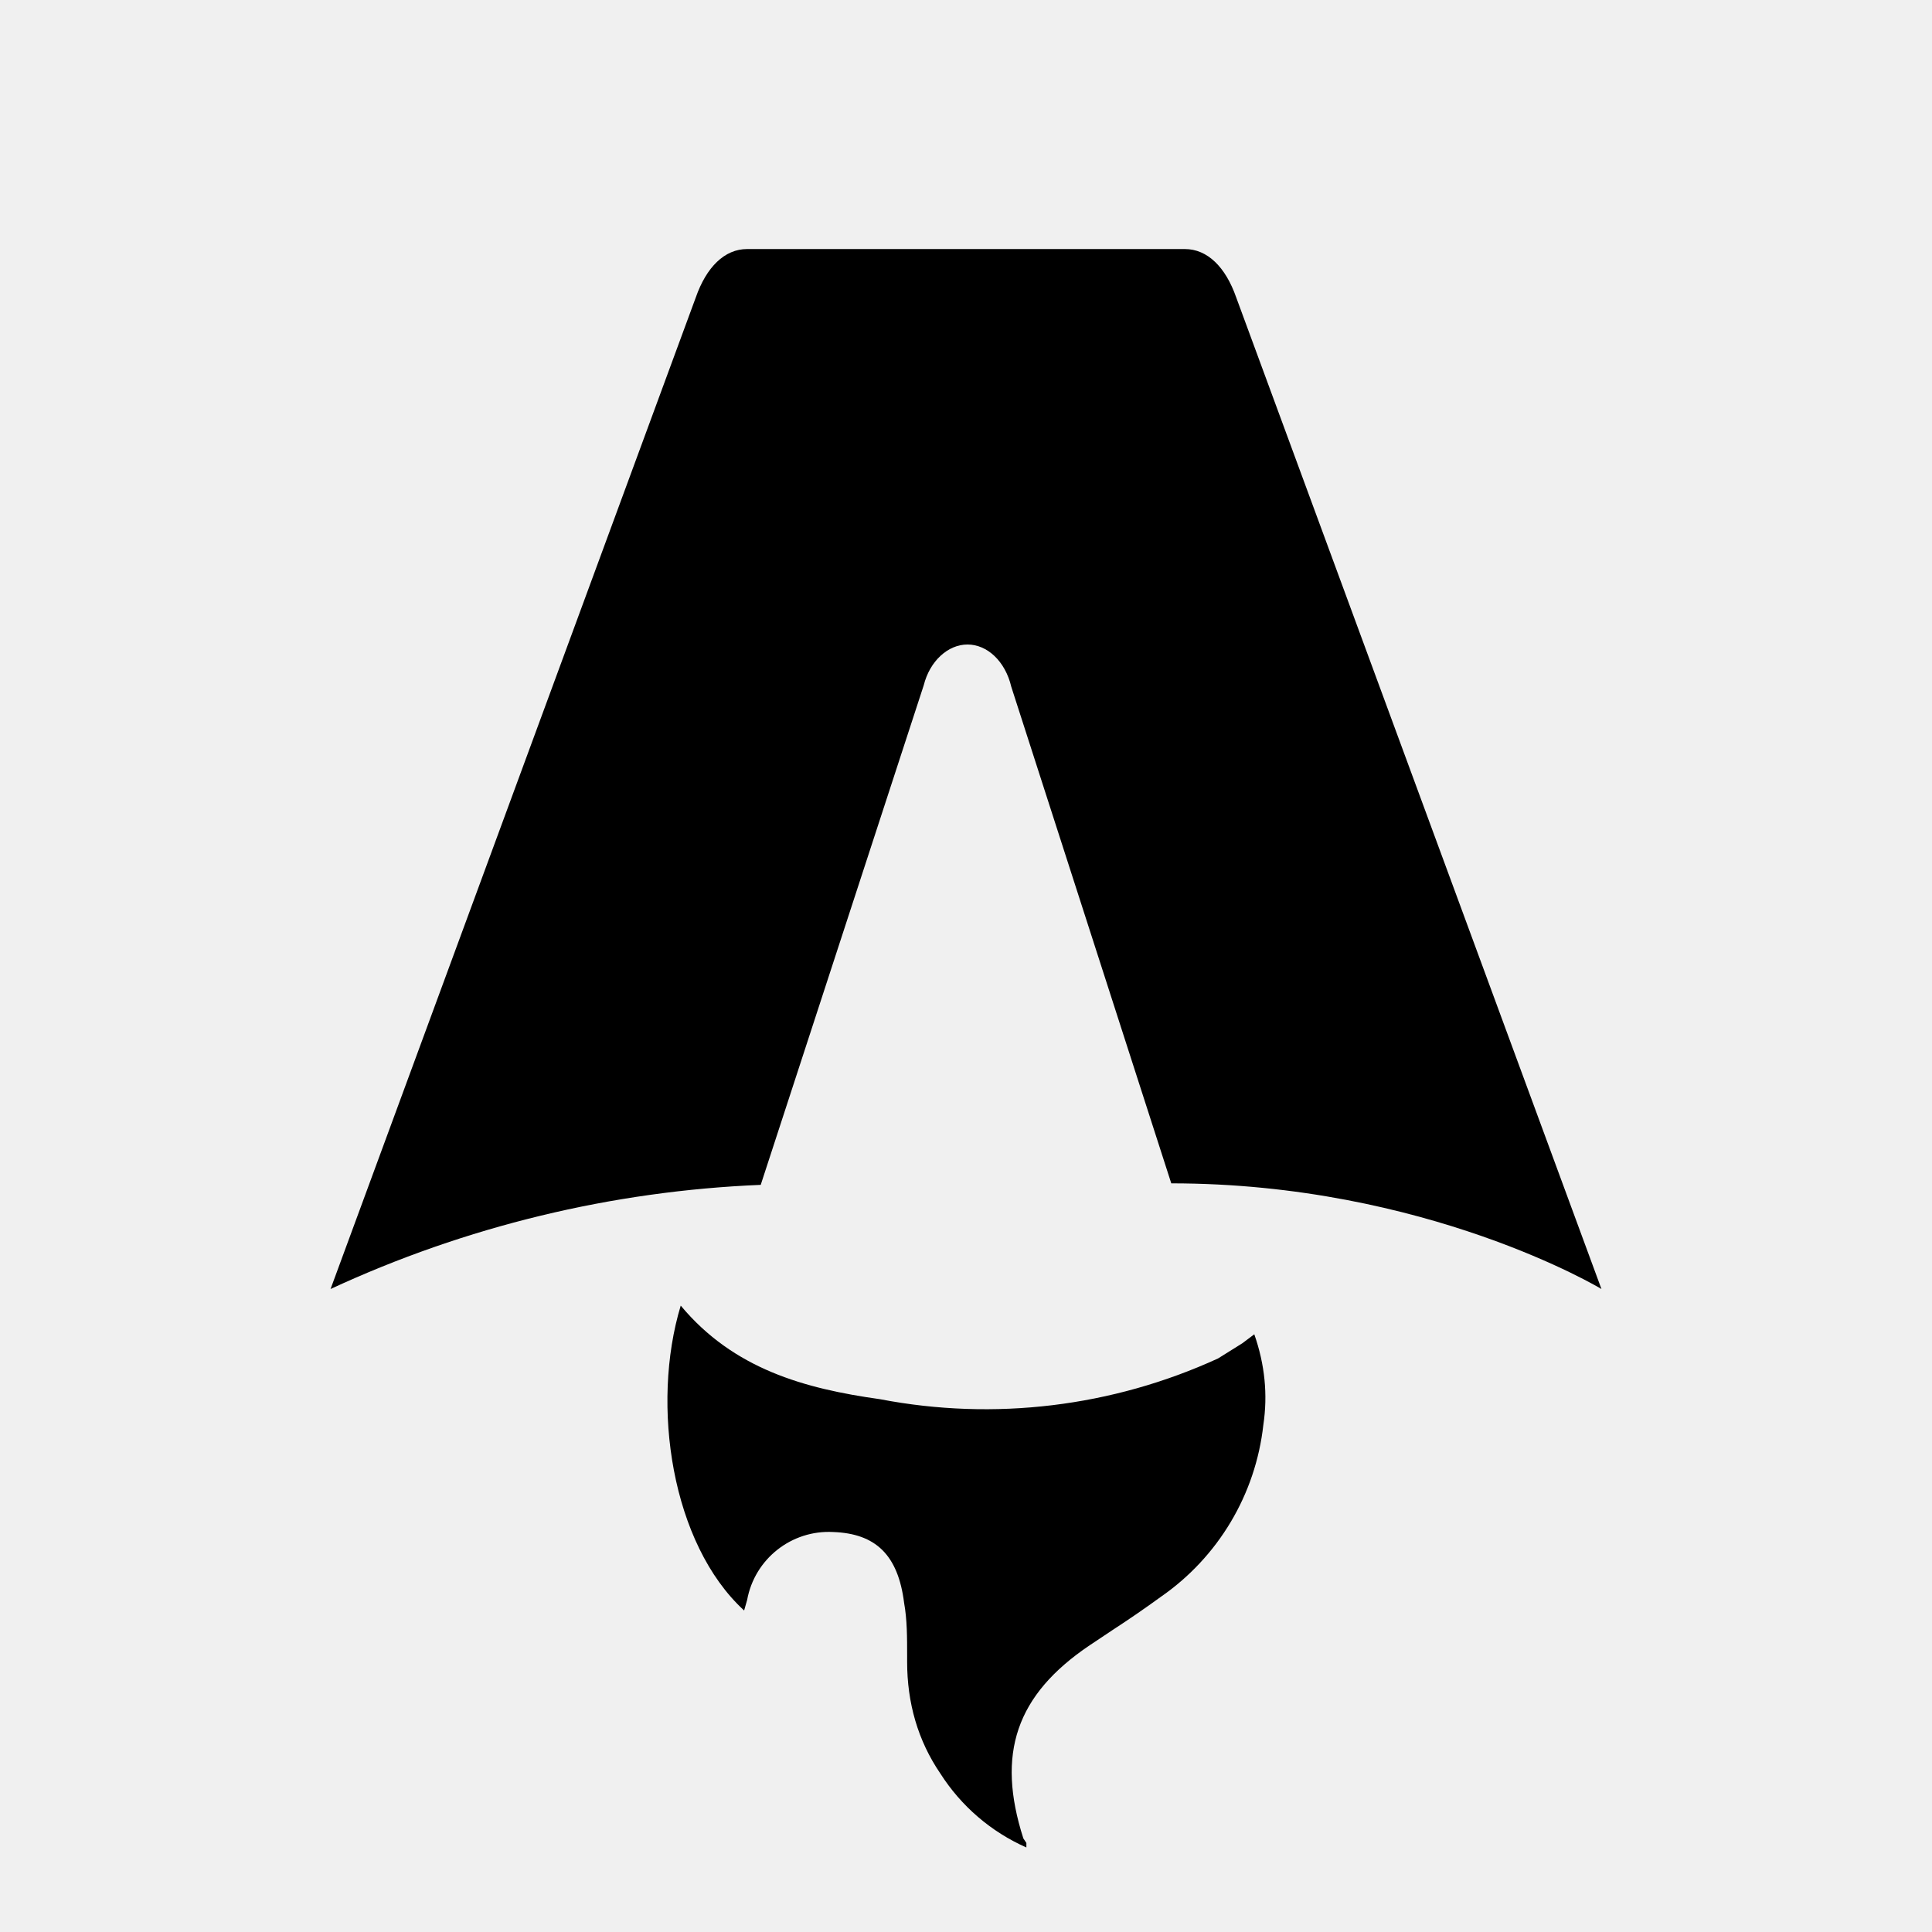
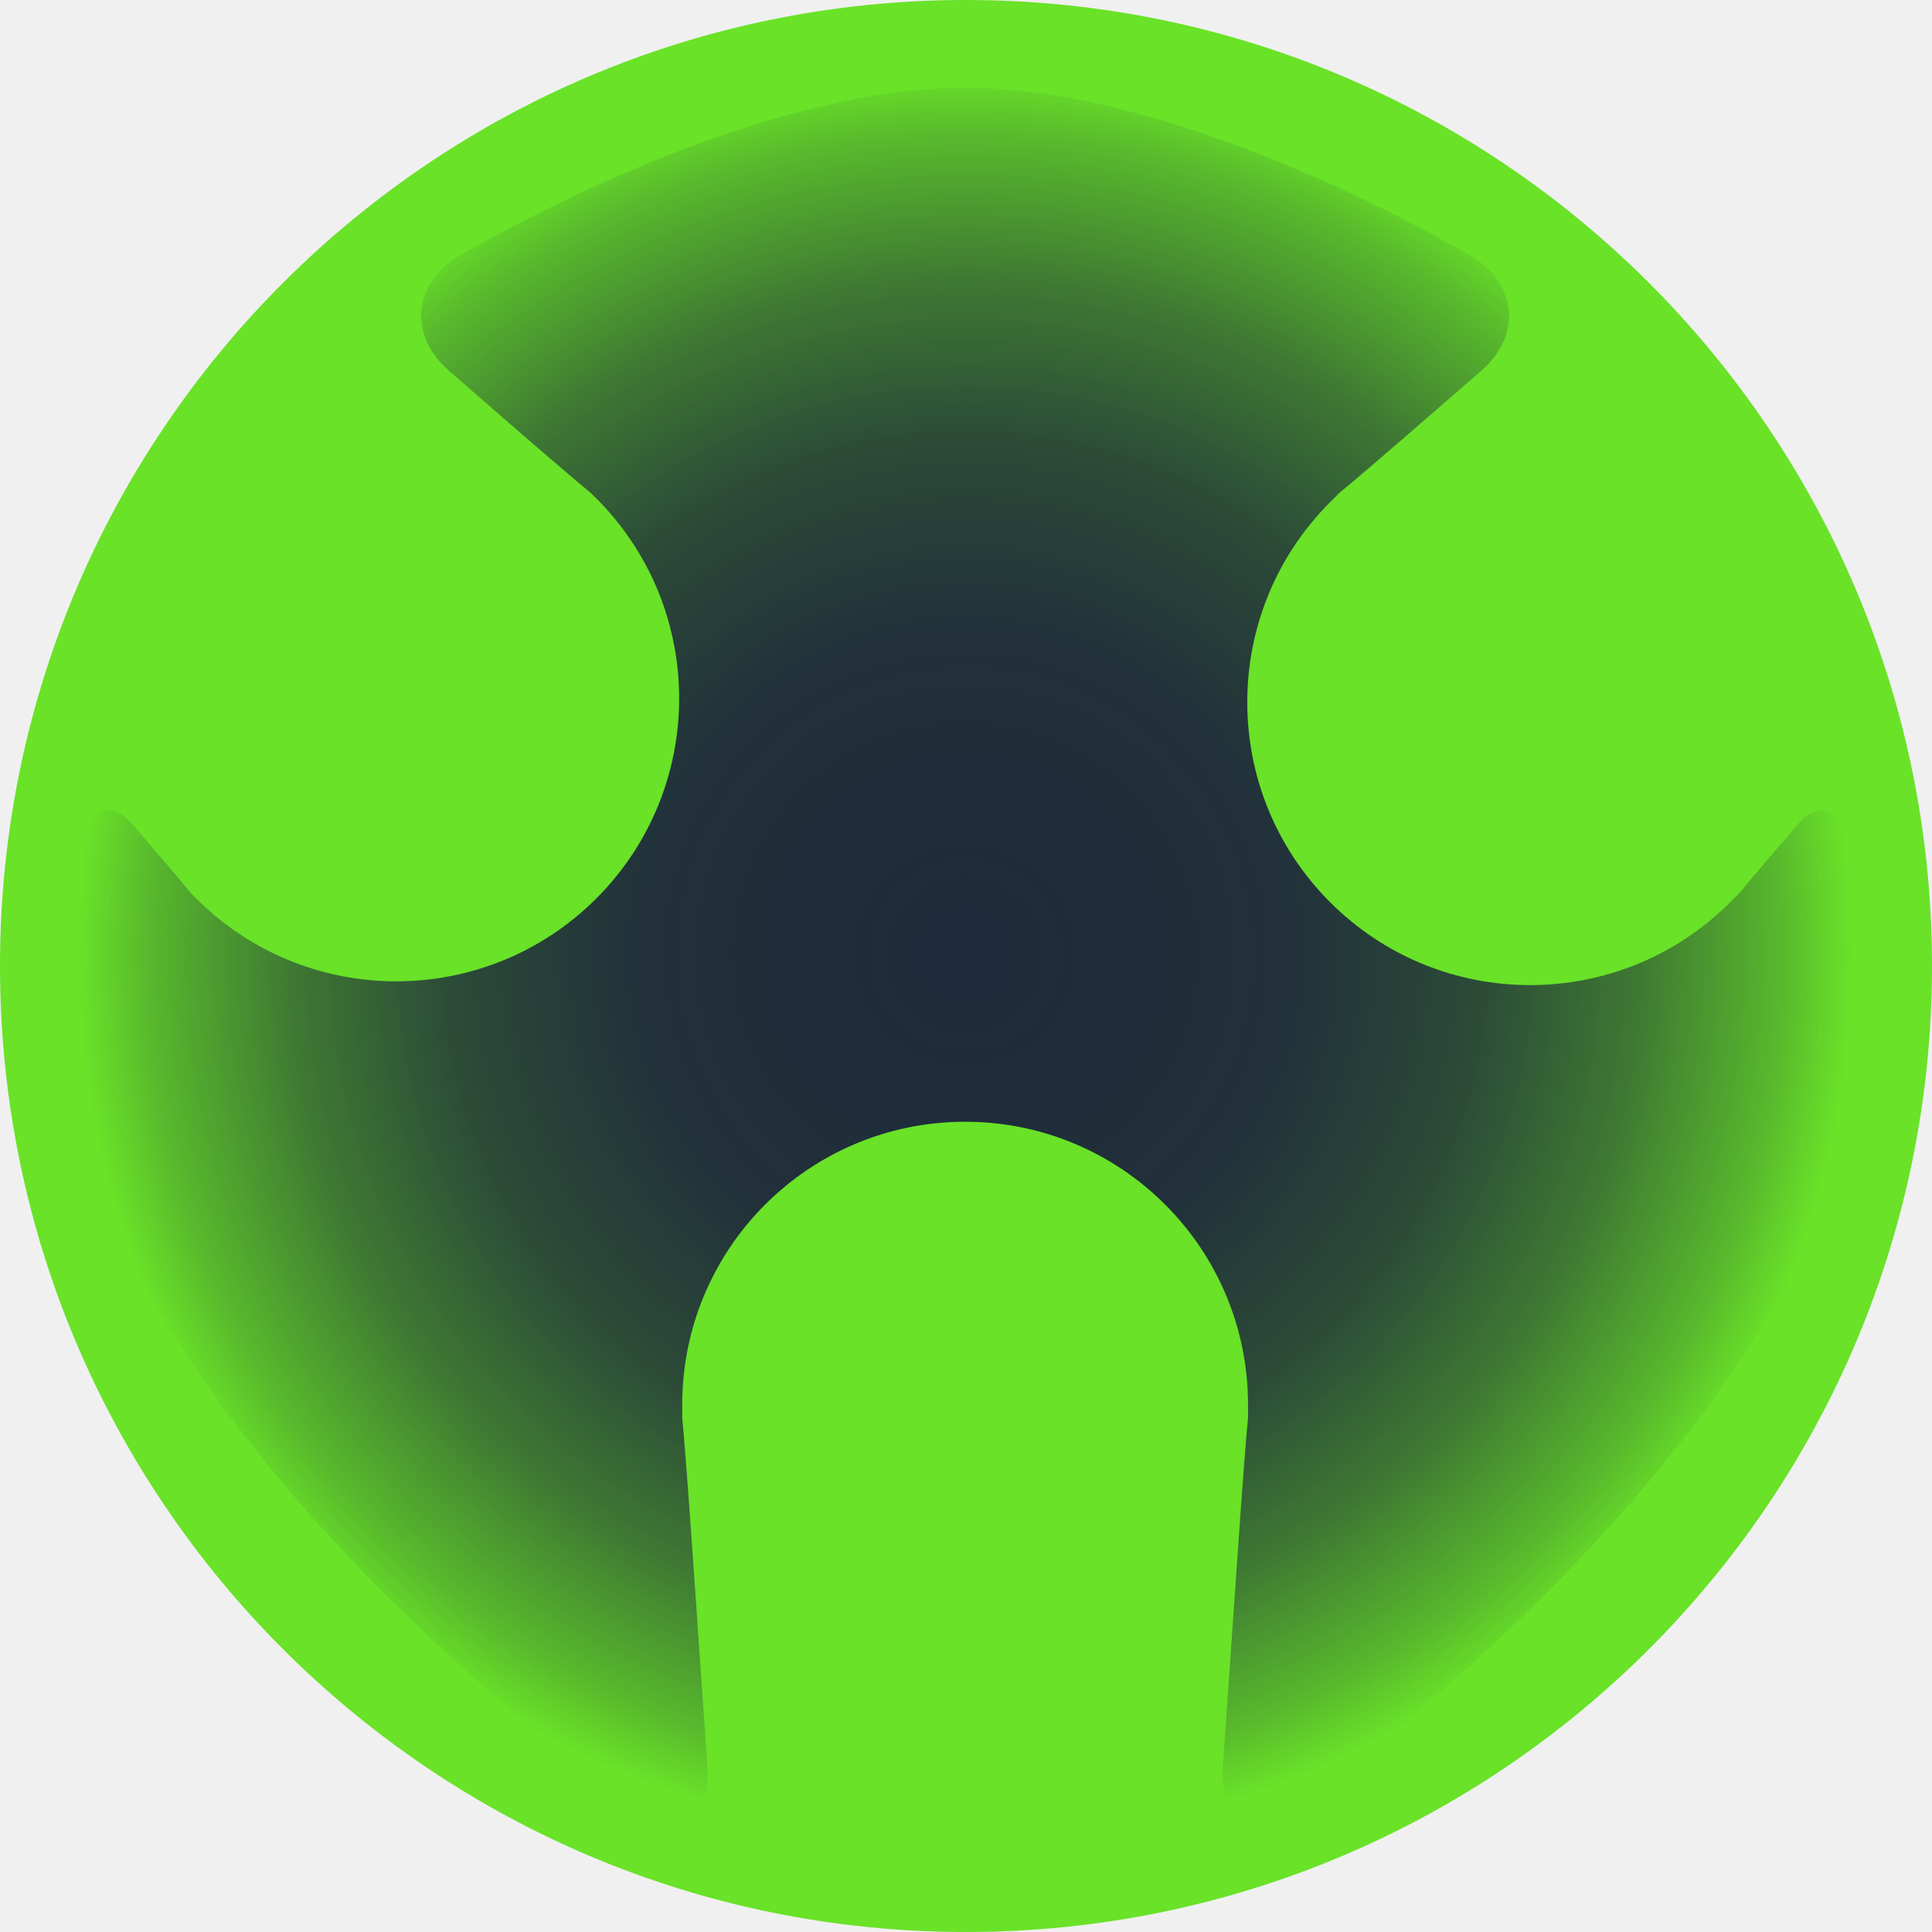
- <svg xmlns="http://www.w3.org/2000/svg" fill="none" viewBox="0 0 128 128">
-   <path d="M50.4 78.5a75.1 75.1 0 0 0-28.5 6.9l24.2-65.7c.7-2 1.9-3.2 3.4-3.2h29c1.5 0 2.7 1.2 3.4 3.2l24.2 65.7s-11.6-7-28.5-7L67 45.5c-.4-1.7-1.6-2.8-2.9-2.8-1.3 0-2.5 1.1-2.9 2.7L50.4 78.5Zm-1.1 28.2Zm-4.2-20.2c-2 6.6-.6 15.8 4.2 20.2a17.5 17.5 0 0 1 .2-.7 5.5 5.5 0 0 1 5.7-4.5c2.8.1 4.3 1.5 4.7 4.7.2 1.1.2 2.3.2 3.5v.4c0 2.7.7 5.2 2.2 7.4a13 13 0 0 0 5.7 4.9v-.3l-.2-.3c-1.8-5.6-.5-9.5 4.4-12.8l1.5-1a73 73 0 0 0 3.2-2.2 16 16 0 0 0 6.8-11.4c.3-2 .1-4-.6-6l-.8.6-1.6 1a37 37 0 0 1-22.4 2.7c-5-.7-9.7-2-13.2-6.2Z" />
-   <style>
-         path { fill: #000; }
-         @media (prefers-color-scheme: dark) {
-             path { fill: #FFF; }
-         }
-     </style>
+ <svg xmlns="http://www.w3.org/2000/svg" width="353.1mm" height="353.1mm" viewBox="0 0 1000.9 1000.9">
+   <defs>
+     <radialGradient id="a" cx="500" cy="494.61" r="459.21" gradientUnits="userSpaceOnUse">
+       <stop offset="0" stop-color="#1e293b" />
+       <stop offset="0.36" stop-color="#1e293b" stop-opacity="0.96" />
+       <stop offset="0.58" stop-color="#1e293b" stop-opacity="0.82" />
+       <stop offset="0.76" stop-color="#1e293b" stop-opacity="0.57" />
+       <stop offset="0.92" stop-color="#1e293b" stop-opacity="0.23" />
+       <stop offset="1" stop-color="#1e293b" stop-opacity="0" />
+     </radialGradient>
+   </defs>
+   <circle cx="500.45" cy="500.45" r="500.45" fill="#69e228" />
+   <path d="M932.22,426.19c-12.49,14.37-26.47,30.76-31.06,36.44l-4.8,4.79A146.56,146.56,0,0,1,689.09,260.15l4.8-4.8c5.67-4.59,27.51-23.3,48.53-41.59L767.47,192c21-18.28,18.67-45-5.21-59.29,0,0-145.47-87.27-262.26-87.27s-262.26,87.27-262.26,87.27c-23.88,14.33-26.23,41-5.21,59.29l25,21.79c21,18.29,42.86,37,48.53,41.59l4.8,4.8A146.56,146.56,0,0,1,103.64,467.42l-4.8-4.79c-4.59-5.68-18.57-22.07-31.06-36.44s-26.92-3.71-32.06,23.67c0,0-4.72,25.11-4.72,64.55,0,213.91,297.45,421.72,297.45,421.72,22.84,16,39.94,6.27,38-21.53l-8.1-116.38c-1.94-27.8-4.15-56.47-4.91-63.73V727.7a146.56,146.56,0,1,1,293.12,0v6.79c-.76,7.26-3,35.93-4.91,63.73l-8.1,116.38c-1.94,27.8,15.16,37.48,38,21.53,0,0,297.45-207.81,297.45-421.72,0-39.44-4.72-64.55-4.72-64.55C959.14,422.48,944.71,411.83,932.22,426.19Z" fill="url(#a)" />
</svg>
